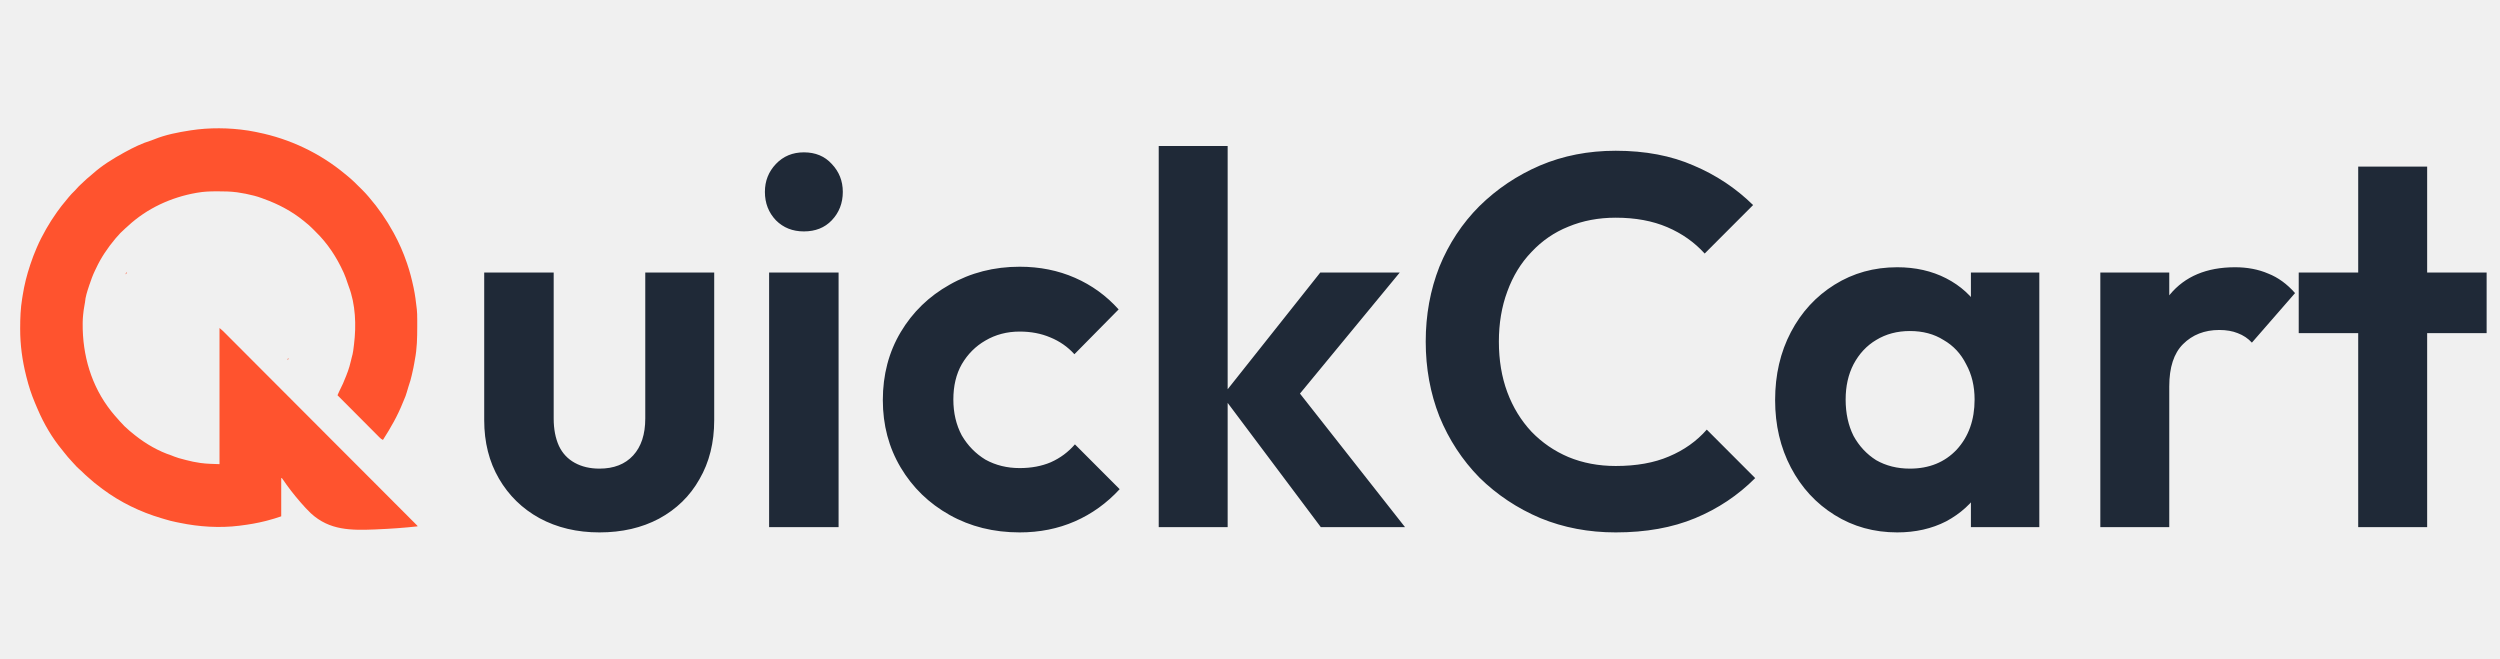
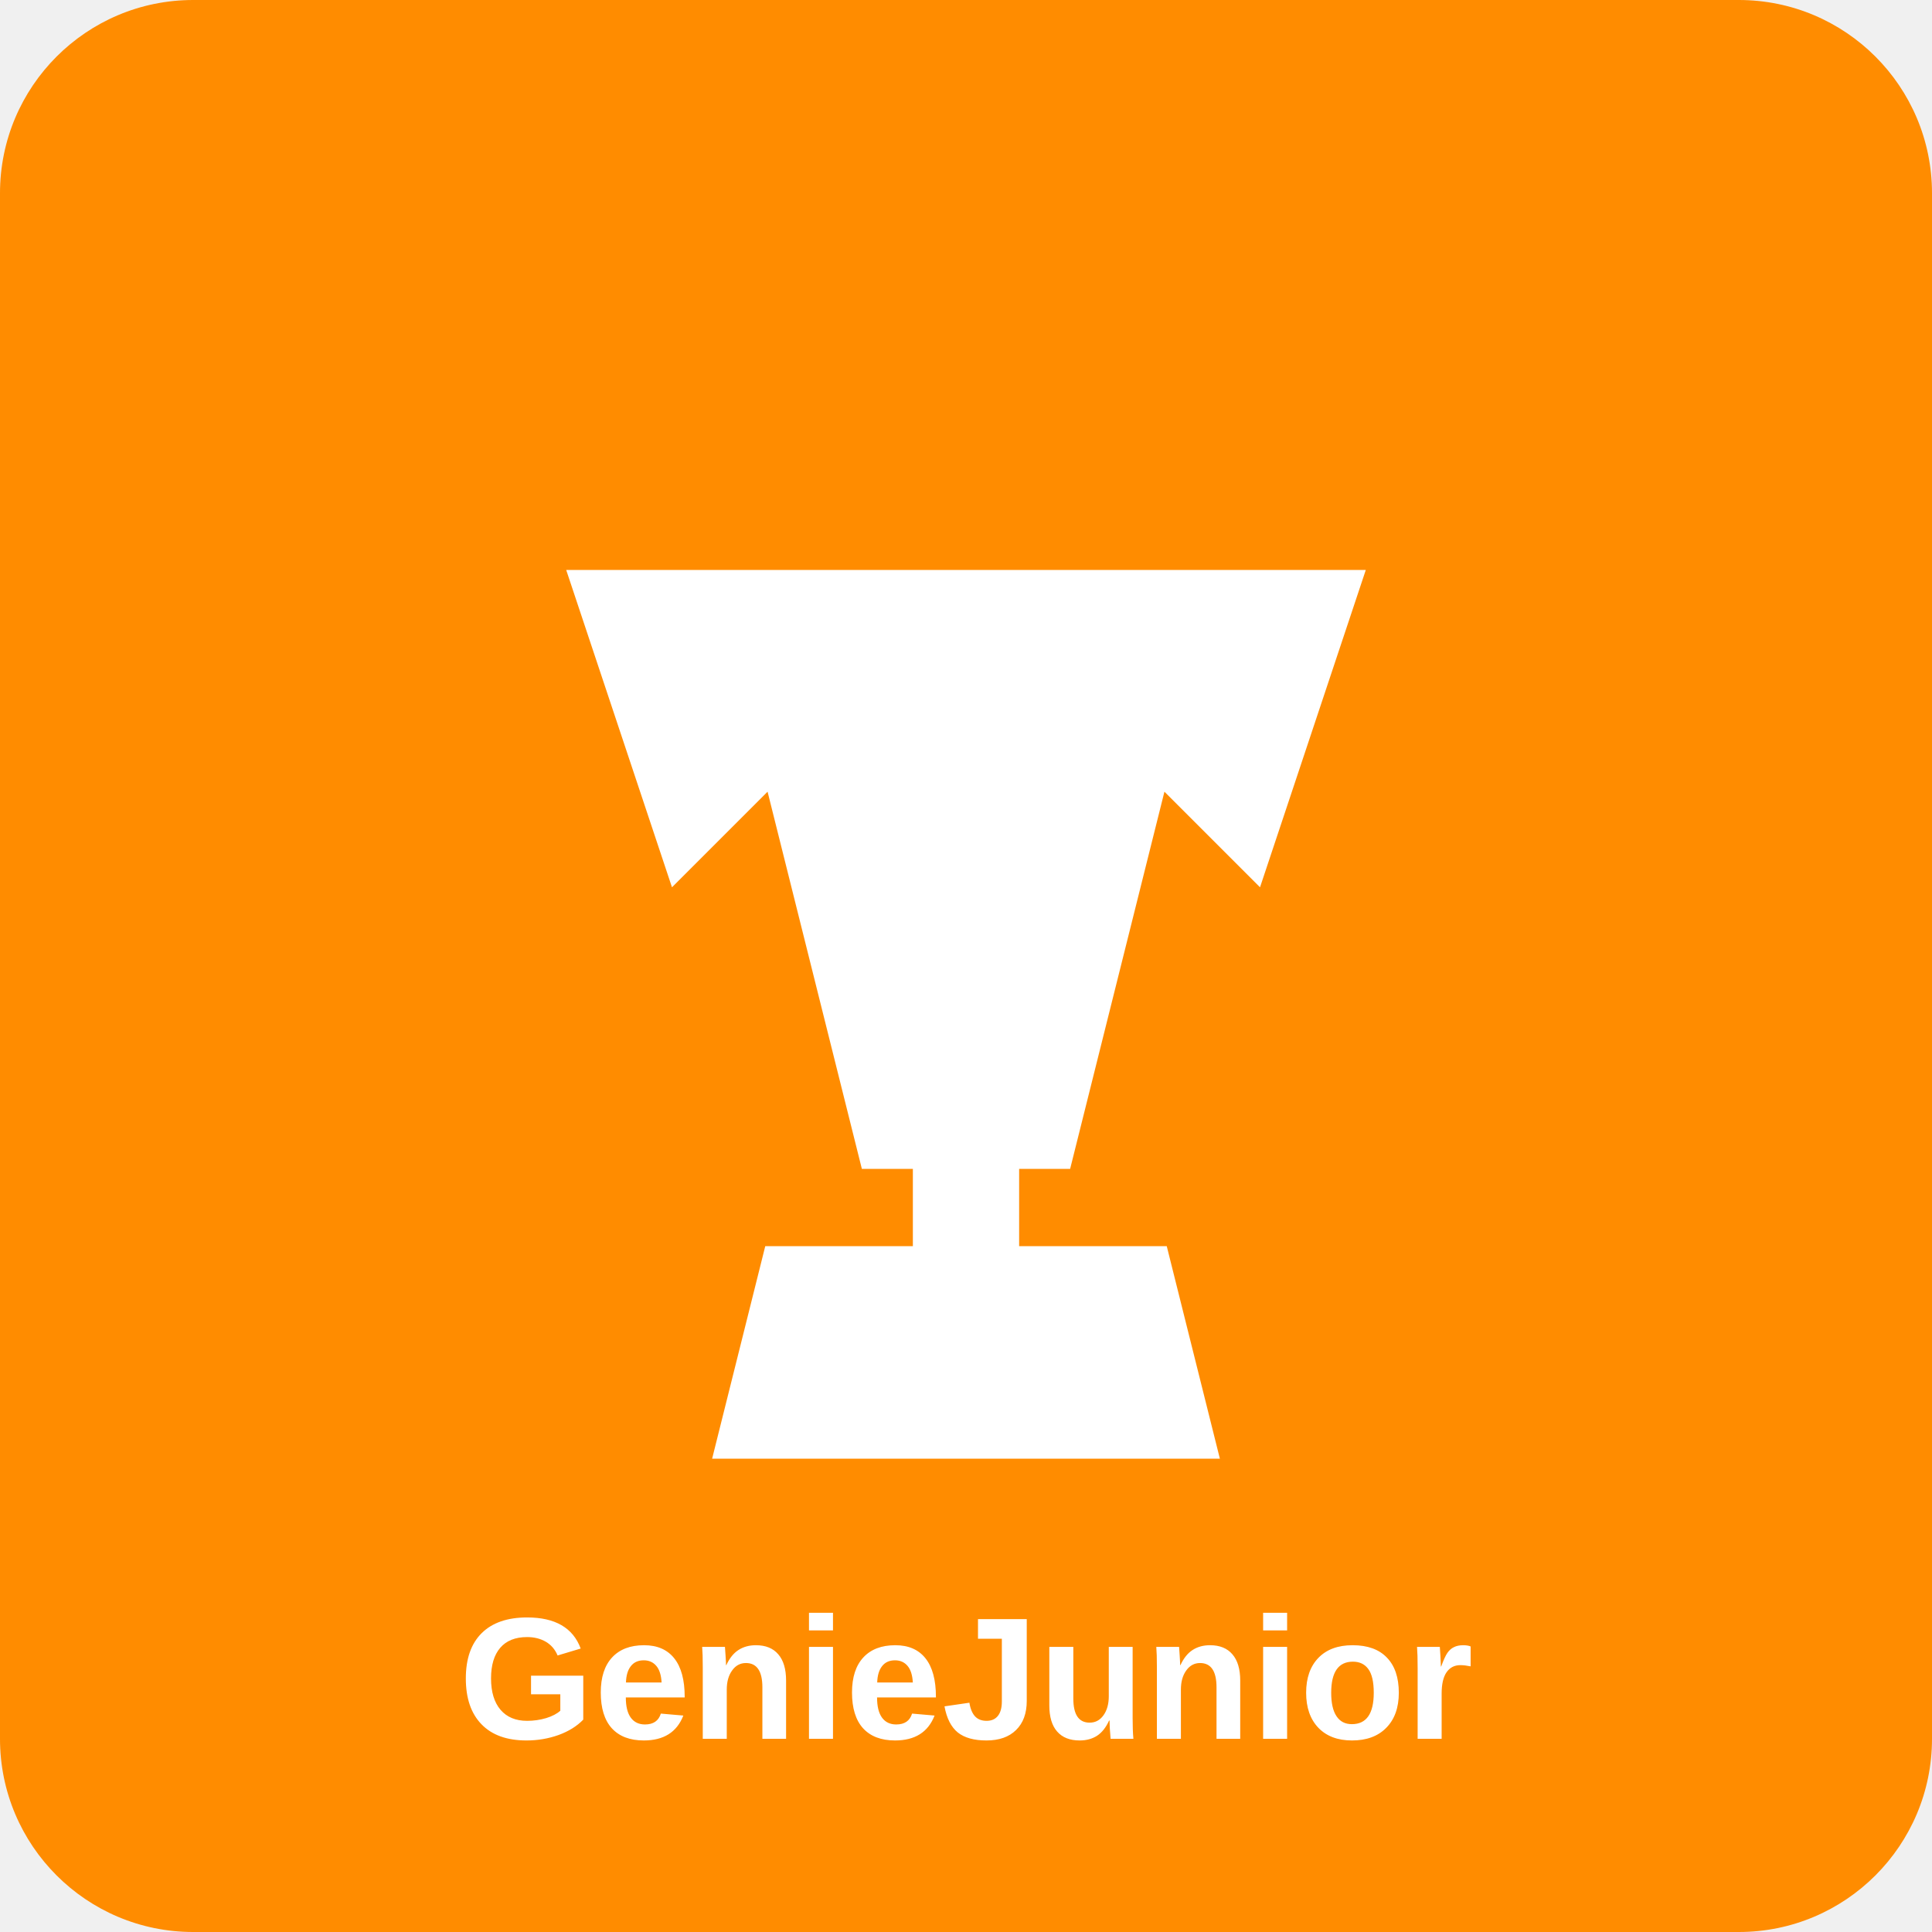
- <svg xmlns="http://www.w3.org/2000/svg" width="129" height="34" viewBox="0 0 129 34" fill="none">
-   <path d="M30.933 27.472C29.774 27.472 28.742 27.227 27.837 26.737C26.95 26.248 26.253 25.568 25.746 24.697C25.239 23.827 24.985 22.821 24.985 21.678V14.062H28.57V21.597C28.57 22.141 28.661 22.612 28.842 23.011C29.023 23.392 29.294 23.682 29.656 23.881C30.019 24.081 30.444 24.181 30.933 24.181C31.675 24.181 32.255 23.954 32.671 23.501C33.087 23.047 33.296 22.413 33.296 21.597V14.062H36.853V21.678C36.853 22.839 36.6 23.854 36.093 24.725C35.604 25.595 34.907 26.275 34.002 26.765C33.115 27.236 32.092 27.472 30.933 27.472ZM39.686 27.2V14.062H43.271V27.2H39.686ZM41.479 11.941C40.9 11.941 40.42 11.75 40.039 11.369C39.659 10.97 39.469 10.481 39.469 9.901C39.469 9.338 39.659 8.858 40.039 8.459C40.42 8.06 40.9 7.861 41.479 7.861C42.076 7.861 42.556 8.06 42.918 8.459C43.298 8.858 43.489 9.338 43.489 9.901C43.489 10.481 43.298 10.97 42.918 11.369C42.556 11.75 42.076 11.941 41.479 11.941ZM52.615 27.472C51.275 27.472 50.071 27.173 49.003 26.574C47.935 25.976 47.093 25.16 46.477 24.126C45.862 23.093 45.554 21.932 45.554 20.645C45.554 19.339 45.862 18.169 46.477 17.136C47.093 16.102 47.935 15.286 49.003 14.688C50.089 14.071 51.293 13.763 52.615 13.763C53.647 13.763 54.597 13.953 55.466 14.334C56.336 14.715 57.087 15.259 57.721 15.966L55.439 18.278C55.095 17.897 54.679 17.607 54.19 17.408C53.719 17.208 53.194 17.109 52.615 17.109C51.963 17.109 51.375 17.263 50.85 17.571C50.343 17.861 49.935 18.269 49.627 18.795C49.338 19.303 49.193 19.91 49.193 20.617C49.193 21.306 49.338 21.923 49.627 22.467C49.935 22.993 50.343 23.41 50.85 23.718C51.375 24.008 51.963 24.153 52.615 24.153C53.212 24.153 53.746 24.054 54.217 23.854C54.706 23.637 55.122 23.328 55.466 22.929L57.775 25.241C57.105 25.967 56.336 26.52 55.466 26.901C54.597 27.281 53.647 27.472 52.615 27.472ZM68.154 27.2L63.076 20.427L68.127 14.062H72.228L66.308 21.243L66.443 19.502L72.499 27.2H68.154ZM59.79 27.2V7.534H63.347V27.2H59.79ZM83.371 27.472C81.977 27.472 80.683 27.227 79.488 26.737C78.293 26.23 77.243 25.532 76.338 24.643C75.45 23.736 74.762 22.685 74.273 21.488C73.803 20.291 73.567 19.003 73.567 17.625C73.567 16.247 73.803 14.96 74.273 13.763C74.762 12.566 75.45 11.524 76.338 10.635C77.243 9.746 78.284 9.048 79.461 8.541C80.656 8.033 81.959 7.779 83.371 7.779C84.892 7.779 86.232 8.033 87.391 8.541C88.549 9.03 89.572 9.71 90.46 10.581L87.961 13.083C87.436 12.503 86.793 12.049 86.033 11.723C85.272 11.397 84.385 11.233 83.371 11.233C82.484 11.233 81.669 11.387 80.927 11.696C80.203 11.986 79.569 12.421 79.026 13.001C78.483 13.563 78.067 14.243 77.777 15.041C77.487 15.821 77.342 16.682 77.342 17.625C77.342 18.586 77.487 19.457 77.777 20.237C78.067 21.016 78.483 21.696 79.026 22.277C79.569 22.839 80.203 23.274 80.927 23.582C81.669 23.89 82.484 24.045 83.371 24.045C84.44 24.045 85.354 23.881 86.114 23.555C86.893 23.229 87.545 22.766 88.07 22.168L90.568 24.67C89.681 25.559 88.649 26.248 87.472 26.737C86.295 27.227 84.928 27.472 83.371 27.472ZM97.897 27.472C96.702 27.472 95.625 27.173 94.665 26.574C93.705 25.976 92.954 25.16 92.411 24.126C91.868 23.093 91.596 21.932 91.596 20.645C91.596 19.339 91.868 18.169 92.411 17.136C92.954 16.102 93.705 15.286 94.665 14.688C95.625 14.089 96.702 13.79 97.897 13.79C98.838 13.79 99.68 13.981 100.422 14.361C101.165 14.742 101.753 15.277 102.188 15.966C102.64 16.637 102.885 17.399 102.921 18.251V22.984C102.885 23.854 102.64 24.625 102.188 25.296C101.753 25.967 101.165 26.502 100.422 26.901C99.68 27.281 98.838 27.472 97.897 27.472ZM98.549 24.181C99.544 24.181 100.35 23.854 100.966 23.201C101.581 22.53 101.889 21.669 101.889 20.617C101.889 19.928 101.744 19.321 101.454 18.795C101.183 18.251 100.794 17.834 100.287 17.544C99.798 17.235 99.219 17.081 98.549 17.081C97.897 17.081 97.317 17.235 96.81 17.544C96.322 17.834 95.932 18.251 95.643 18.795C95.371 19.321 95.235 19.928 95.235 20.617C95.235 21.325 95.371 21.95 95.643 22.494C95.932 23.02 96.322 23.437 96.81 23.745C97.317 24.035 97.897 24.181 98.549 24.181ZM101.699 27.2V23.664L102.269 20.454L101.699 17.299V14.062H105.229V27.2H101.699ZM108.377 27.2V14.062H111.934V27.2H108.377ZM111.934 19.937L110.549 19.013C110.712 17.399 111.183 16.129 111.962 15.205C112.74 14.262 113.863 13.79 115.329 13.79C115.963 13.79 116.533 13.899 117.04 14.117C117.547 14.316 118.009 14.652 118.425 15.123L116.198 17.68C115.999 17.462 115.755 17.299 115.465 17.19C115.194 17.081 114.877 17.027 114.515 17.027C113.754 17.027 113.129 17.272 112.641 17.761C112.17 18.233 111.934 18.958 111.934 19.937ZM121.683 27.2V8.595H125.241V27.2H121.683ZM118.614 17.19V14.062H128.31V17.19H118.614Z" fill="#1F2937" />
-   <mask id="mask0_3277_1003" style="mask-type:luminance" maskUnits="userSpaceOnUse" x="0" y="5" width="23" height="24">
-     <path d="M22.632 5.667H0V28.334H22.632V5.667Z" fill="white" />
-   </mask>
-   <g mask="url(#mask0_3277_1003)">
-     <path d="M12.769 6.732C12.791 6.735 12.814 6.739 12.837 6.742C12.953 6.76 13.067 6.781 13.181 6.805C13.225 6.815 13.269 6.824 13.313 6.833C14.947 7.163 16.503 7.897 17.787 8.964C17.819 8.991 17.852 9.018 17.886 9.044C18.155 9.259 18.399 9.504 18.643 9.748C18.662 9.766 18.68 9.785 18.7 9.805C18.807 9.912 18.909 10.021 19.007 10.137C19.022 10.154 19.022 10.154 19.037 10.172C19.521 10.733 19.942 11.339 20.297 11.99C20.309 12.011 20.32 12.031 20.332 12.053C20.591 12.53 20.811 13.027 20.986 13.542C20.993 13.563 21.001 13.585 21.009 13.607C21.142 13.996 21.244 14.389 21.33 14.791C21.334 14.812 21.339 14.832 21.343 14.853C21.418 15.202 21.462 15.557 21.502 15.912C21.504 15.927 21.506 15.943 21.508 15.959C21.526 16.117 21.527 16.274 21.528 16.434C21.528 16.463 21.528 16.493 21.529 16.523C21.529 16.617 21.529 16.712 21.529 16.806C21.529 16.822 21.529 16.838 21.529 16.855C21.53 17.424 21.519 17.984 21.41 18.545C21.397 18.615 21.385 18.684 21.374 18.754C21.349 18.909 21.314 19.061 21.28 19.213C21.268 19.263 21.257 19.312 21.246 19.362C21.205 19.545 21.156 19.721 21.093 19.898C21.079 19.945 21.064 19.991 21.05 20.037C21.043 20.06 21.036 20.084 21.029 20.108C21.014 20.155 21 20.204 20.986 20.252C20.95 20.373 20.912 20.489 20.858 20.603C20.836 20.652 20.816 20.701 20.796 20.751C20.523 21.442 20.16 22.077 19.76 22.7C19.684 22.667 19.636 22.624 19.578 22.566C19.558 22.547 19.539 22.527 19.52 22.508C19.499 22.487 19.478 22.465 19.457 22.444C19.434 22.422 19.412 22.399 19.39 22.377C19.329 22.317 19.269 22.256 19.209 22.195C19.146 22.132 19.083 22.069 19.02 22.006C18.9 21.886 18.781 21.766 18.662 21.646C18.526 21.509 18.39 21.373 18.254 21.236C17.974 20.956 17.695 20.675 17.415 20.394C17.443 20.323 17.473 20.255 17.508 20.187C17.643 19.924 17.763 19.659 17.867 19.381C17.872 19.367 17.877 19.353 17.883 19.339C17.893 19.311 17.904 19.283 17.914 19.255C17.927 19.222 17.939 19.189 17.952 19.156C18.012 18.996 18.055 18.833 18.095 18.666C18.102 18.64 18.108 18.614 18.115 18.587C18.127 18.536 18.14 18.485 18.152 18.434C18.164 18.384 18.177 18.334 18.191 18.285C18.222 18.16 18.234 18.032 18.25 17.905C18.255 17.86 18.261 17.815 18.267 17.77C18.388 16.792 18.35 15.698 17.991 14.769C17.968 14.709 17.948 14.648 17.928 14.587C17.872 14.414 17.813 14.246 17.738 14.08C17.73 14.064 17.723 14.048 17.716 14.032C17.369 13.269 16.899 12.554 16.297 11.968C16.244 11.916 16.192 11.863 16.14 11.81C16.013 11.68 15.88 11.564 15.737 11.451C15.715 11.433 15.694 11.416 15.671 11.397C15.06 10.899 14.363 10.532 13.624 10.266C13.584 10.252 13.544 10.237 13.504 10.222C13.382 10.176 13.26 10.137 13.134 10.104C13.117 10.1 13.1 10.095 13.082 10.091C12.812 10.022 12.543 9.966 12.267 9.928C12.249 9.925 12.23 9.923 12.211 9.92C11.89 9.878 11.569 9.873 11.245 9.873C11.223 9.873 11.2 9.873 11.177 9.873C10.843 9.873 10.517 9.883 10.187 9.943C10.169 9.946 10.151 9.949 10.132 9.952C8.828 10.18 7.579 10.755 6.604 11.661C6.56 11.703 6.514 11.743 6.467 11.783C6.289 11.938 6.122 12.11 5.971 12.292C5.961 12.303 5.952 12.315 5.942 12.327C5.555 12.79 5.212 13.295 4.958 13.844C4.938 13.888 4.916 13.932 4.894 13.976C4.78 14.213 4.693 14.459 4.609 14.709C4.604 14.726 4.598 14.742 4.593 14.758C4.5 15.034 4.407 15.319 4.384 15.61C4.379 15.658 4.369 15.704 4.359 15.752C4.327 15.904 4.31 16.059 4.293 16.214C4.291 16.23 4.29 16.246 4.288 16.262C4.275 16.386 4.268 16.508 4.267 16.632C4.266 16.651 4.266 16.669 4.266 16.689C4.251 18.324 4.709 19.918 5.734 21.213C5.752 21.235 5.769 21.257 5.787 21.279C5.88 21.395 5.977 21.506 6.076 21.615C6.116 21.66 6.155 21.705 6.194 21.75C6.343 21.921 6.507 22.08 6.681 22.226C6.699 22.241 6.716 22.255 6.734 22.27C6.795 22.321 6.856 22.37 6.918 22.42C6.938 22.436 6.959 22.453 6.98 22.47C7.535 22.91 8.18 23.282 8.853 23.503C8.9 23.52 8.945 23.539 8.99 23.558C9.141 23.62 9.298 23.659 9.456 23.7C9.509 23.714 9.562 23.728 9.615 23.742C9.847 23.804 10.079 23.851 10.316 23.885C10.331 23.887 10.345 23.889 10.36 23.891C10.682 23.937 11 23.938 11.327 23.95C11.327 21.631 11.327 19.313 11.327 16.925C11.497 17.07 11.497 17.07 11.561 17.135C11.576 17.149 11.591 17.164 11.606 17.179C11.63 17.203 11.63 17.203 11.654 17.227C11.671 17.244 11.688 17.262 11.706 17.279C11.763 17.337 11.821 17.395 11.878 17.452C11.92 17.494 11.962 17.536 12.003 17.577C12.094 17.668 12.184 17.759 12.275 17.849C12.409 17.984 12.544 18.119 12.679 18.254C12.919 18.495 13.16 18.736 13.4 18.977C13.611 19.187 13.821 19.398 14.031 19.609C14.052 19.63 14.052 19.63 14.073 19.651C14.13 19.708 14.187 19.764 14.243 19.821C14.774 20.353 15.305 20.885 15.836 21.417C16.308 21.89 16.78 22.363 17.252 22.836C17.783 23.367 18.313 23.898 18.843 24.429C18.899 24.485 18.956 24.542 19.012 24.599C19.026 24.613 19.04 24.627 19.055 24.641C19.265 24.852 19.475 25.062 19.686 25.273C19.924 25.512 20.163 25.752 20.402 25.991C20.536 26.125 20.67 26.259 20.804 26.393C20.893 26.483 20.982 26.572 21.072 26.662C21.122 26.713 21.173 26.764 21.224 26.815C21.279 26.869 21.334 26.924 21.389 26.979C21.404 26.995 21.421 27.011 21.437 27.028C21.452 27.042 21.466 27.057 21.481 27.072C21.5 27.09 21.5 27.09 21.519 27.11C21.545 27.139 21.545 27.139 21.545 27.16C20.845 27.237 20.145 27.287 19.441 27.315C19.415 27.316 19.39 27.317 19.363 27.319C18.113 27.369 17.003 27.372 16.042 26.487C15.854 26.309 15.681 26.119 15.511 25.923C15.492 25.901 15.492 25.901 15.473 25.878C15.154 25.51 14.858 25.127 14.585 24.724C14.557 24.68 14.557 24.68 14.511 24.661C14.511 25.315 14.511 25.969 14.511 26.643C14.271 26.724 14.036 26.8 13.792 26.861C13.763 26.869 13.734 26.876 13.705 26.884C13.281 26.991 12.858 27.064 12.424 27.117C12.398 27.121 12.372 27.124 12.345 27.128C11.34 27.253 10.271 27.185 9.281 26.979C9.223 26.967 9.164 26.956 9.106 26.944C8.899 26.904 8.699 26.852 8.498 26.789C8.438 26.77 8.379 26.753 8.319 26.736C7.247 26.42 6.201 25.914 5.304 25.243C5.276 25.221 5.247 25.2 5.218 25.179C4.983 25.005 4.757 24.823 4.542 24.625C4.494 24.581 4.446 24.539 4.397 24.496C4.323 24.432 4.254 24.364 4.186 24.294C4.144 24.253 4.102 24.216 4.058 24.179C3.975 24.107 3.904 24.029 3.832 23.947C3.792 23.902 3.752 23.858 3.711 23.815C3.572 23.668 3.442 23.518 3.319 23.358C3.281 23.307 3.241 23.258 3.201 23.209C2.691 22.595 2.262 21.862 1.949 21.127C1.94 21.106 1.93 21.084 1.921 21.063C1.891 20.991 1.86 20.92 1.83 20.848C1.82 20.824 1.81 20.8 1.799 20.775C1.618 20.346 1.48 19.919 1.368 19.468C1.362 19.446 1.357 19.424 1.351 19.402C1.15 18.603 1.04 17.803 1.041 16.979C1.041 16.959 1.041 16.938 1.041 16.918C1.042 16.412 1.06 15.908 1.143 15.408C1.154 15.346 1.163 15.284 1.173 15.223C1.257 14.693 1.386 14.184 1.556 13.676C1.562 13.659 1.567 13.643 1.573 13.625C1.666 13.348 1.766 13.076 1.884 12.809C1.892 12.79 1.9 12.771 1.909 12.751C2.041 12.444 2.192 12.151 2.357 11.861C2.369 11.841 2.38 11.821 2.391 11.8C2.553 11.517 2.727 11.243 2.917 10.977C2.935 10.951 2.935 10.951 2.954 10.924C3.096 10.727 3.241 10.534 3.401 10.35C3.451 10.292 3.498 10.232 3.546 10.172C3.641 10.054 3.746 9.949 3.854 9.844C3.931 9.768 4.002 9.691 4.071 9.609C4.106 9.57 4.143 9.536 4.183 9.502C4.243 9.451 4.299 9.399 4.354 9.342C4.438 9.257 4.529 9.182 4.622 9.107C4.674 9.064 4.725 9.02 4.775 8.975C5.259 8.54 5.833 8.186 6.401 7.874C6.422 7.863 6.443 7.852 6.464 7.84C6.888 7.609 7.33 7.391 7.794 7.251C7.853 7.231 7.909 7.21 7.966 7.186C8.547 6.95 9.182 6.828 9.8 6.732C9.823 6.729 9.823 6.729 9.845 6.725C10.797 6.578 11.817 6.588 12.769 6.732Z" fill="#FF532E" />
-     <path d="M14.864 18.476C14.872 18.491 14.88 18.507 14.888 18.523C14.869 18.542 14.849 18.562 14.829 18.582C14.841 18.547 14.852 18.512 14.864 18.476Z" fill="#FF532E" />
-     <path d="M6.531 14.038C6.542 14.074 6.542 14.074 6.528 14.104C6.507 14.133 6.507 14.133 6.472 14.156C6.487 14.114 6.507 14.076 6.531 14.038Z" fill="#FF532E" />
-   </g>
+ <svg xmlns="http://www.w3.org/2000/svg" width="200" height="200" viewBox="0 0 200 200">
+   <rect width="200" height="200" rx="20" fill="#FF8C00" />
+   <path d="M60,60 L140,60 L130,90 L120,80 L110,120 L90,120 L80,80 L70,90 Z" fill="white" stroke="white" stroke-width="2" />
+   <path d="M80,130 L120,130 L125,150 L75,150 Z" fill="white" stroke="white" stroke-width="2" />
+   <path d="M95,130 L95,120 L105,120 L105,130 Z" fill="white" stroke="white" stroke-width="1" />
+   <text x="100" y="180" font-family="Arial, sans-serif" font-size="18" font-weight="bold" text-anchor="middle" fill="white">GenieJunior</text>
</svg>
